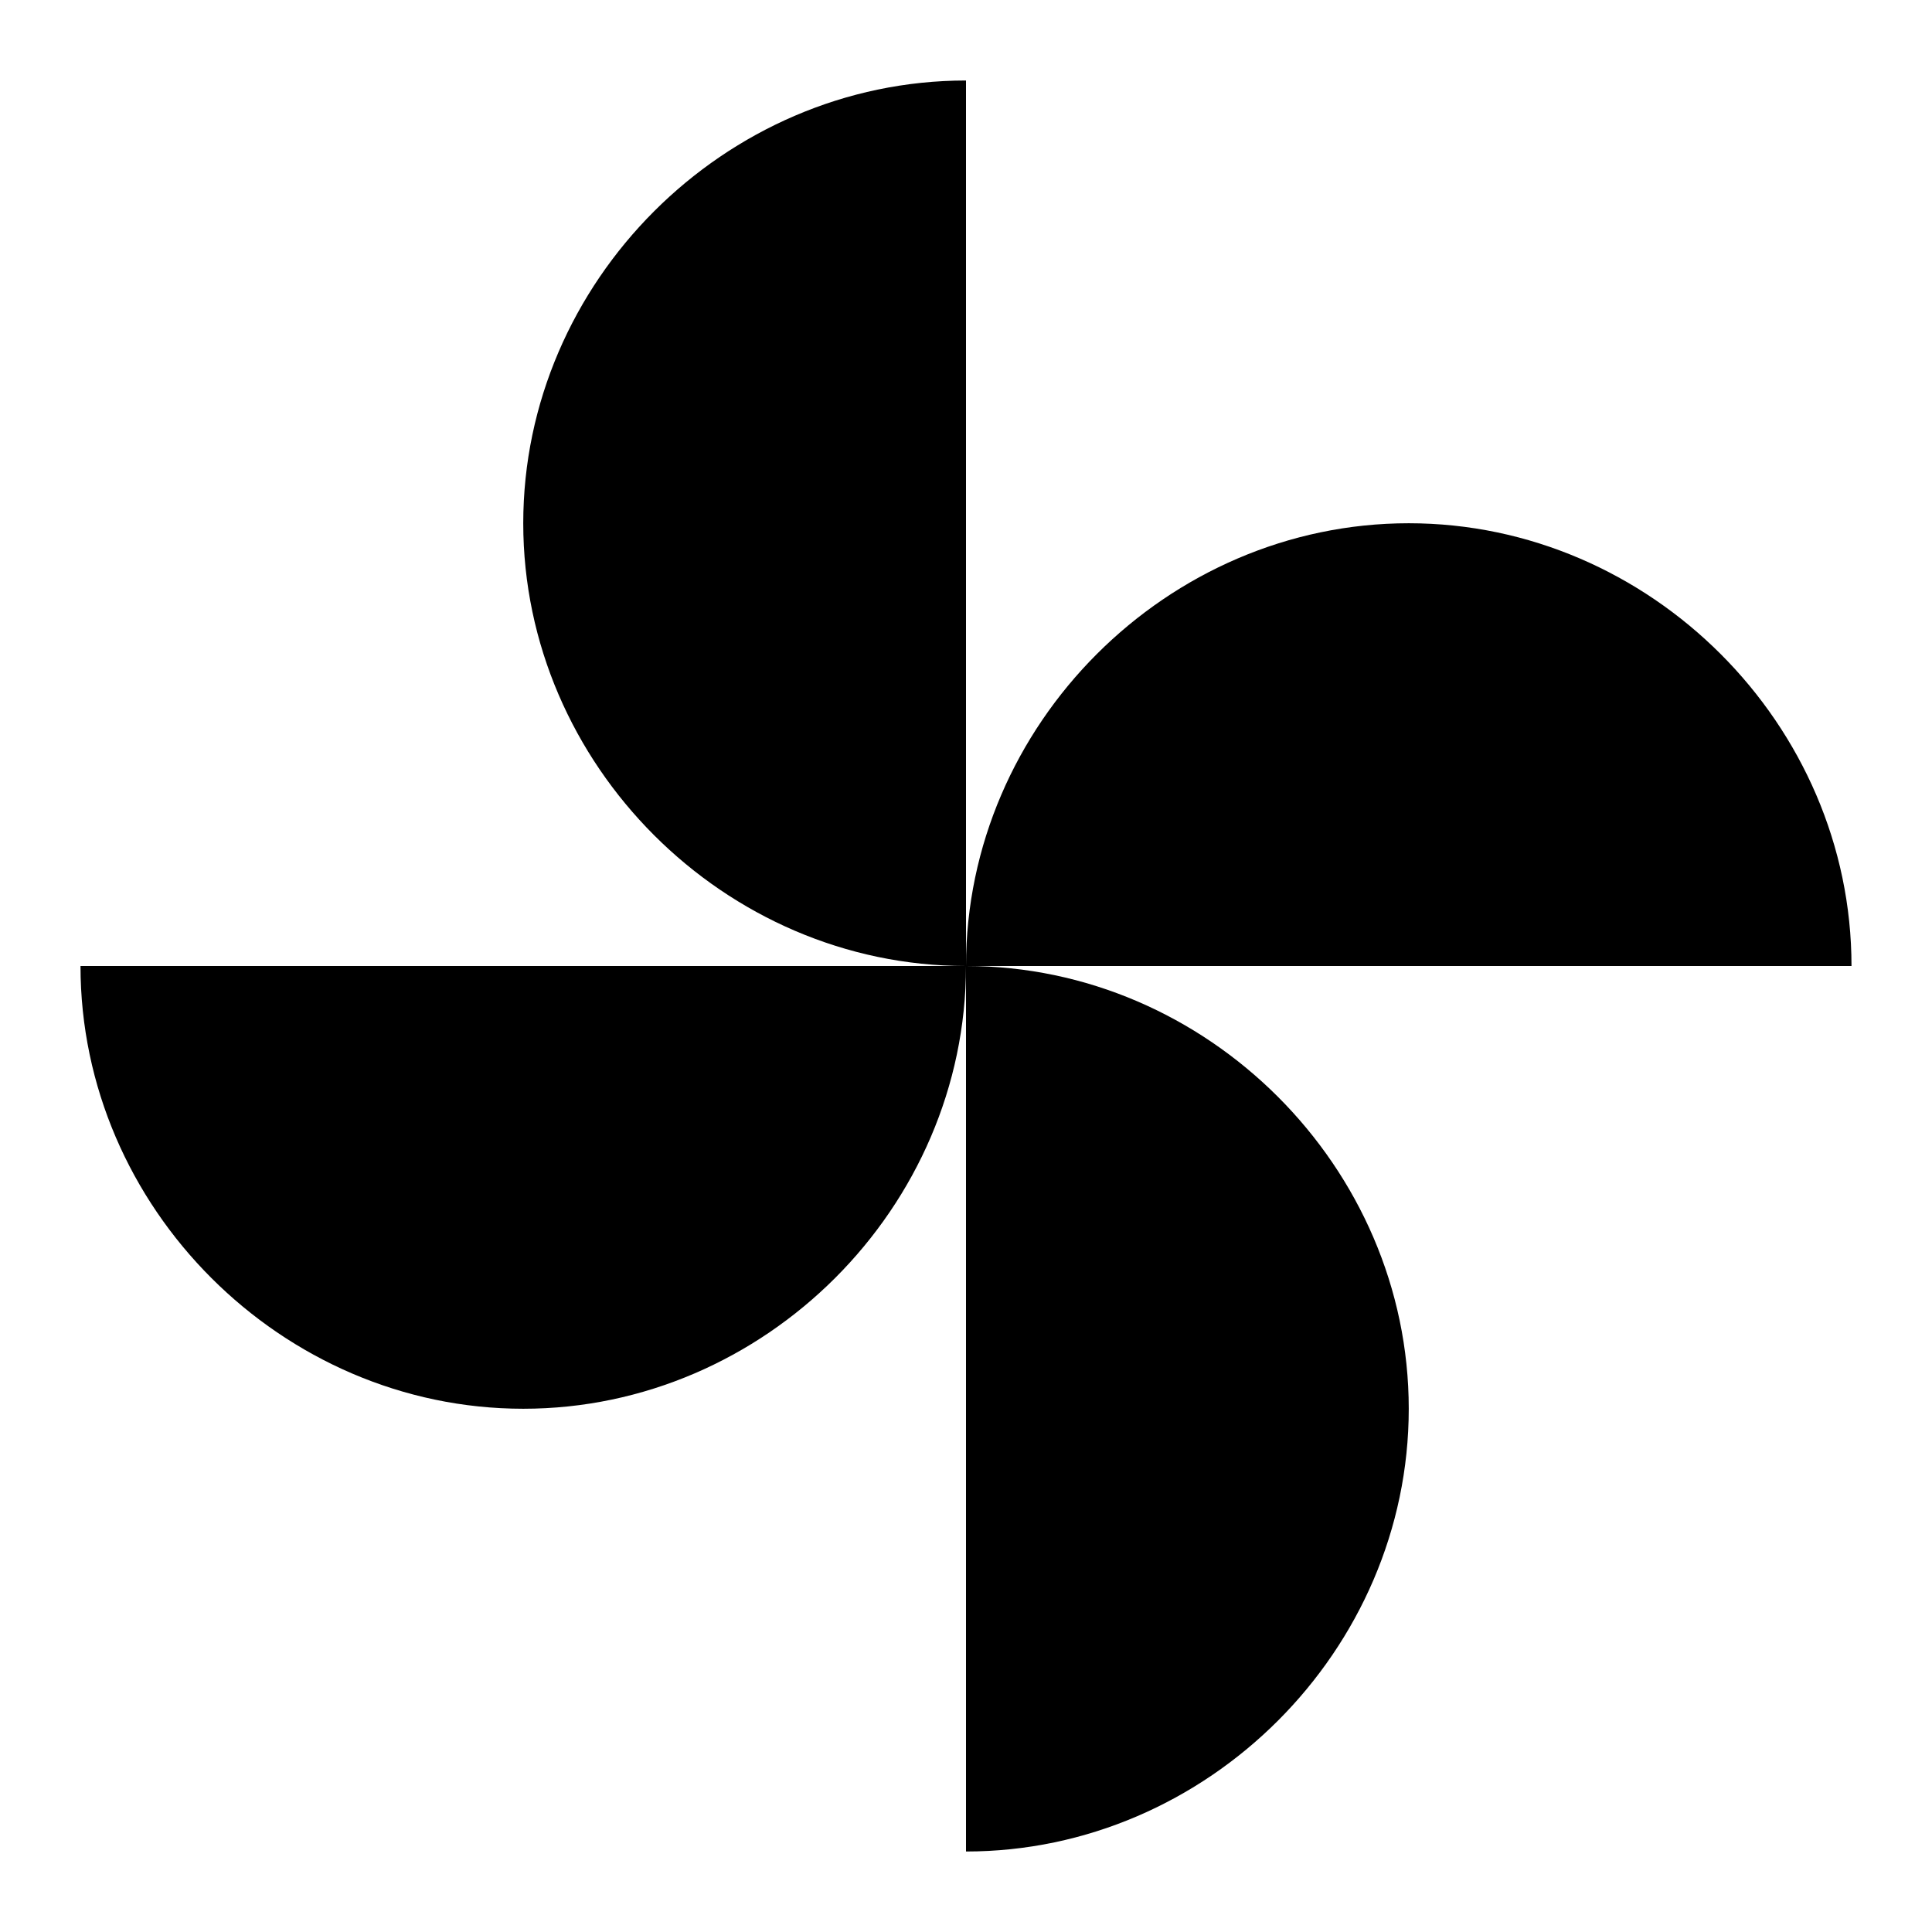
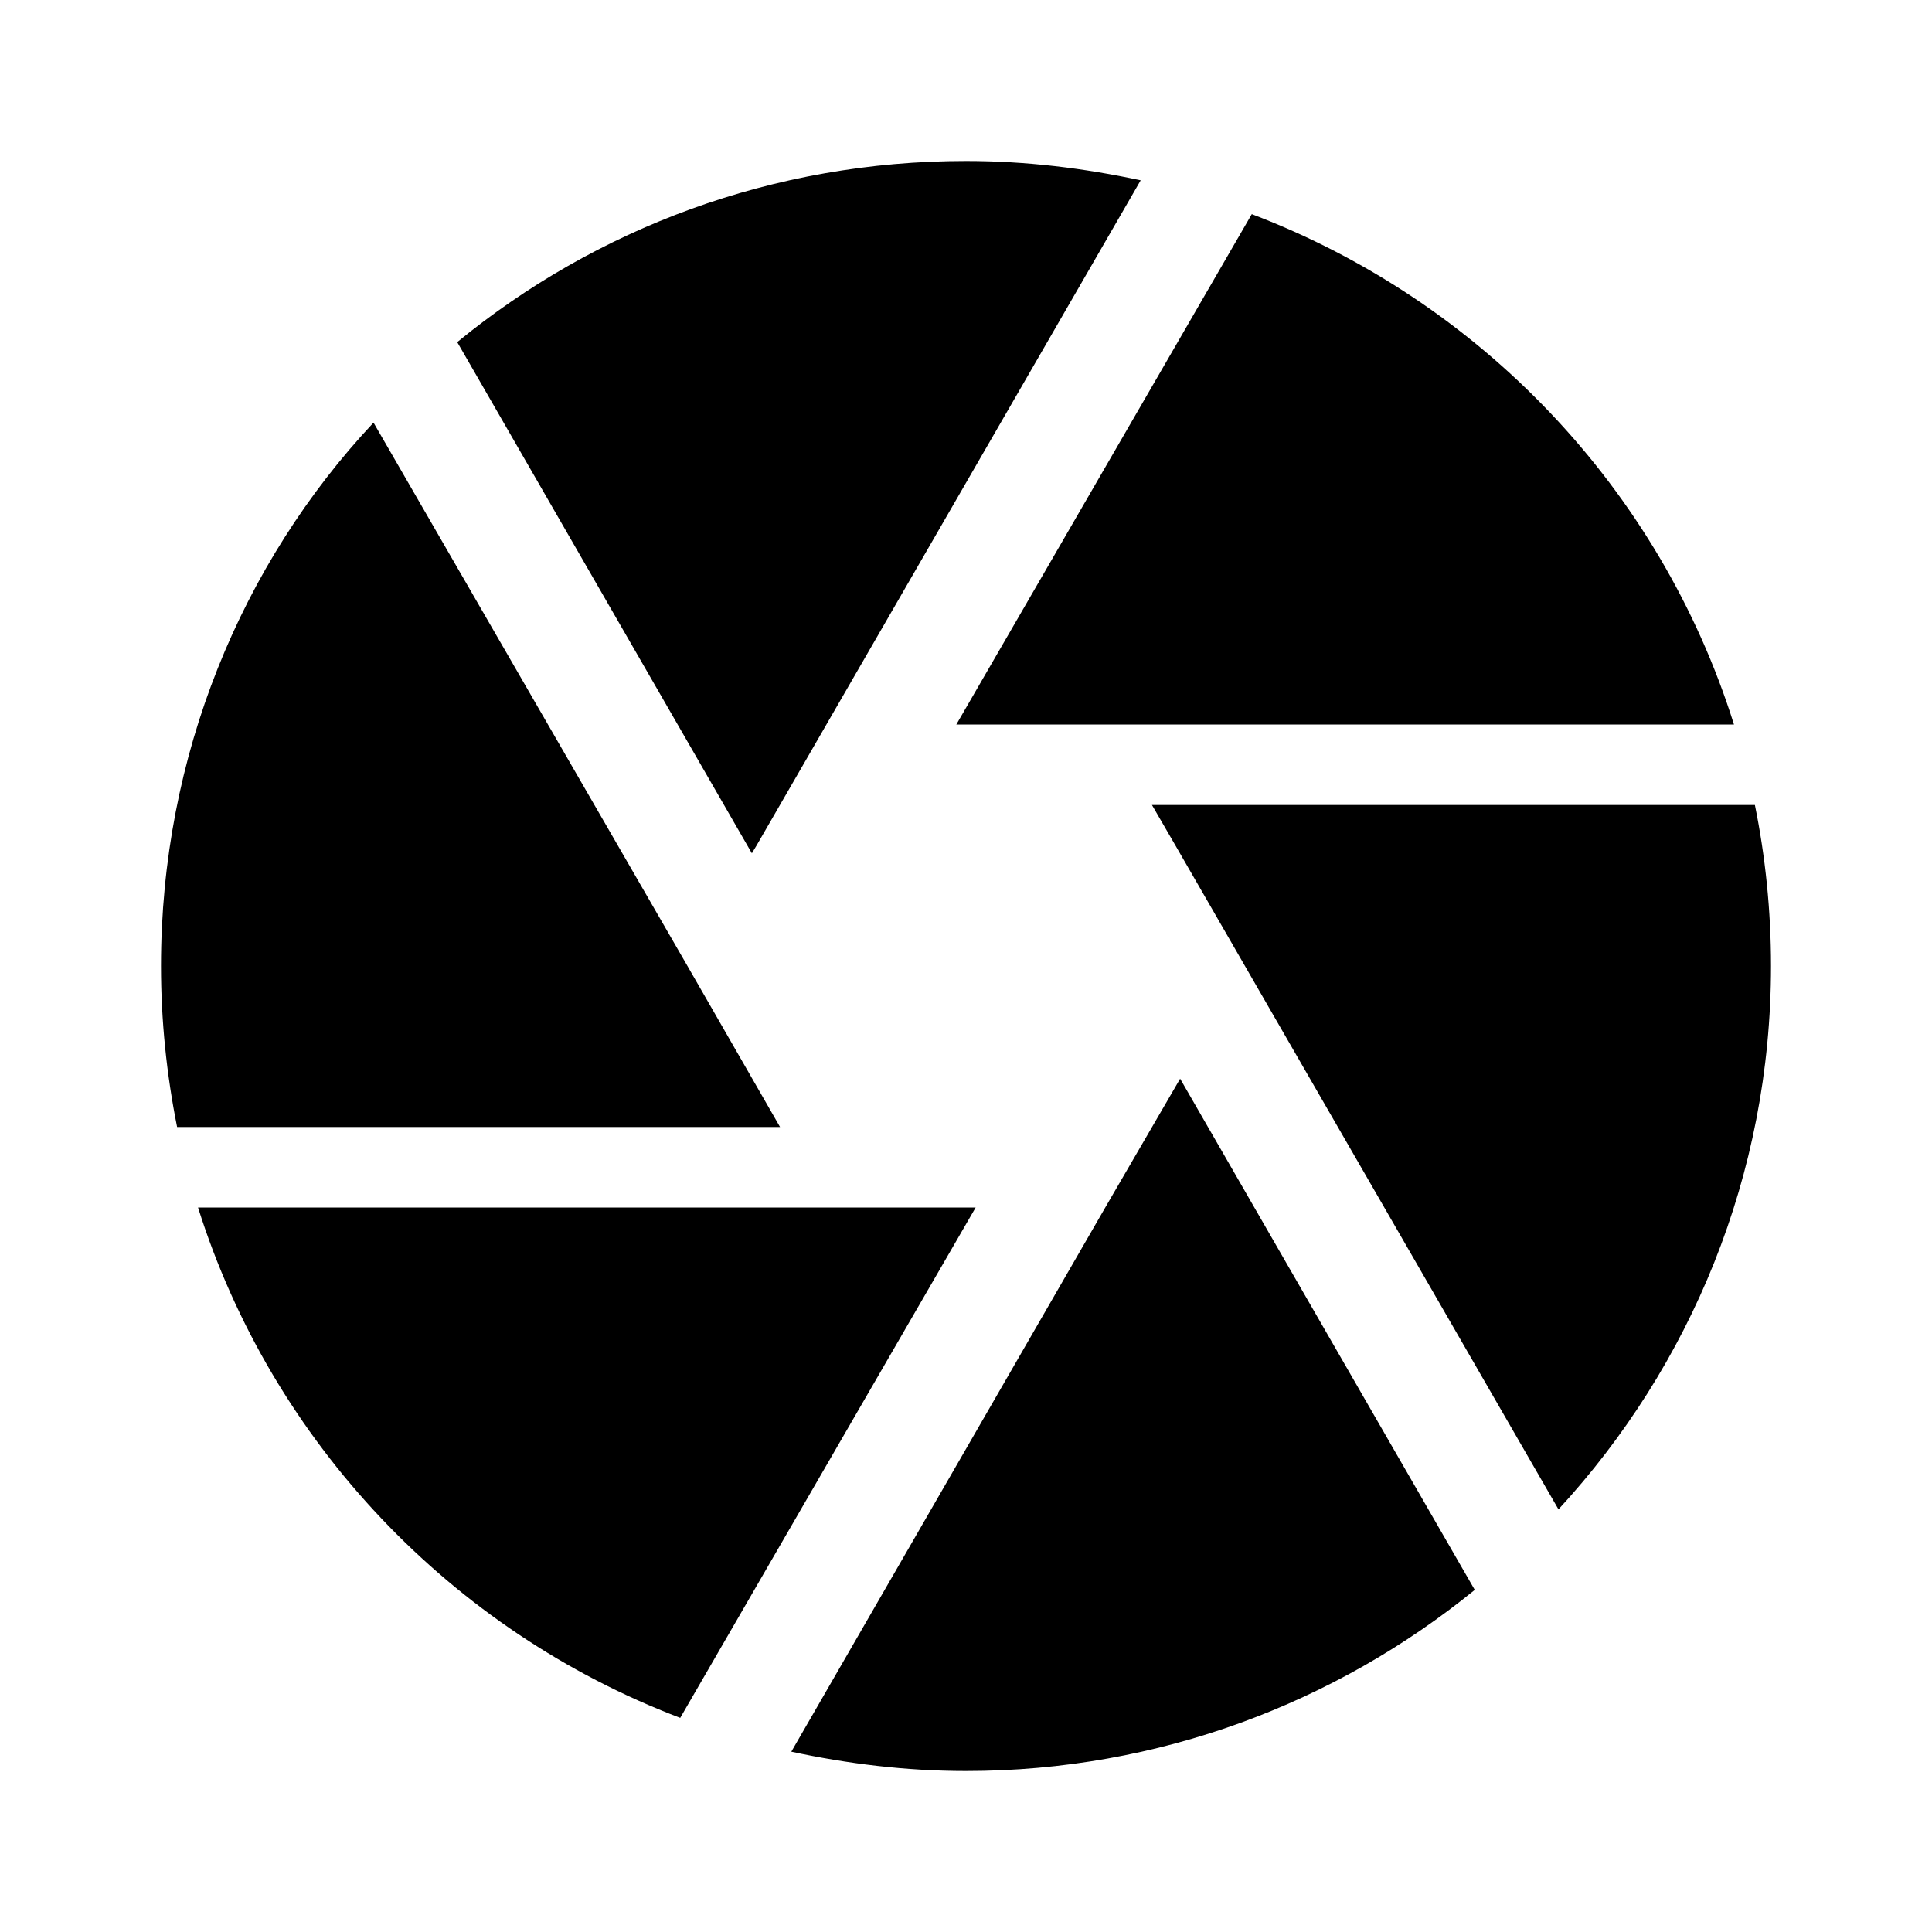
- <svg xmlns="http://www.w3.org/2000/svg" fill="#000000" height="24" viewBox="0 0 24 24" width="24">
-   <path d="M12 12c0-3 2.5-5.5 5.5-5.5S23 9 23 12H12zm0 0c0 3-2.5 5.5-5.5 5.5S1 15 1 12h11zm0 0c-3 0-5.5-2.5-5.5-5.5S9 1 12 1v11zm0 0c3 0 5.5 2.5 5.5 5.5S15 23 12 23V12z" />
-   <path d="M0 0h24v24H0z" fill="none" />
+ <svg xmlns="http://www.w3.org/2000/svg" version="1.1" width="24" height="24" viewBox="0 0 24 24">
+   <path d="M13.73,15L9.83,21.76C10.53,21.91 11.25,22 12,22C14.4,22 16.6,21.15 18.32,19.75L14.66,13.4M2.46,15C3.38,17.92 5.61,20.26 8.45,21.34L12.12,15M8.54,12L4.64,5.25C3,7 2,9.39 2,12C2,12.68 2.07,13.35 2.2,14H9.69M21.8,10H14.31L14.6,10.5L19.36,18.75C21,16.97 22,14.6 22,12C22,11.31 21.93,10.64 21.8,10M21.54,9C20.62,6.07 18.39,3.74 15.55,2.66L11.88,9M9.4,10.5L14.17,2.24C13.47,2.09 12.75,2 12,2C9.6,2 7.4,2.84 5.68,4.25L9.34,10.6L9.4,10.5Z" />
</svg>
